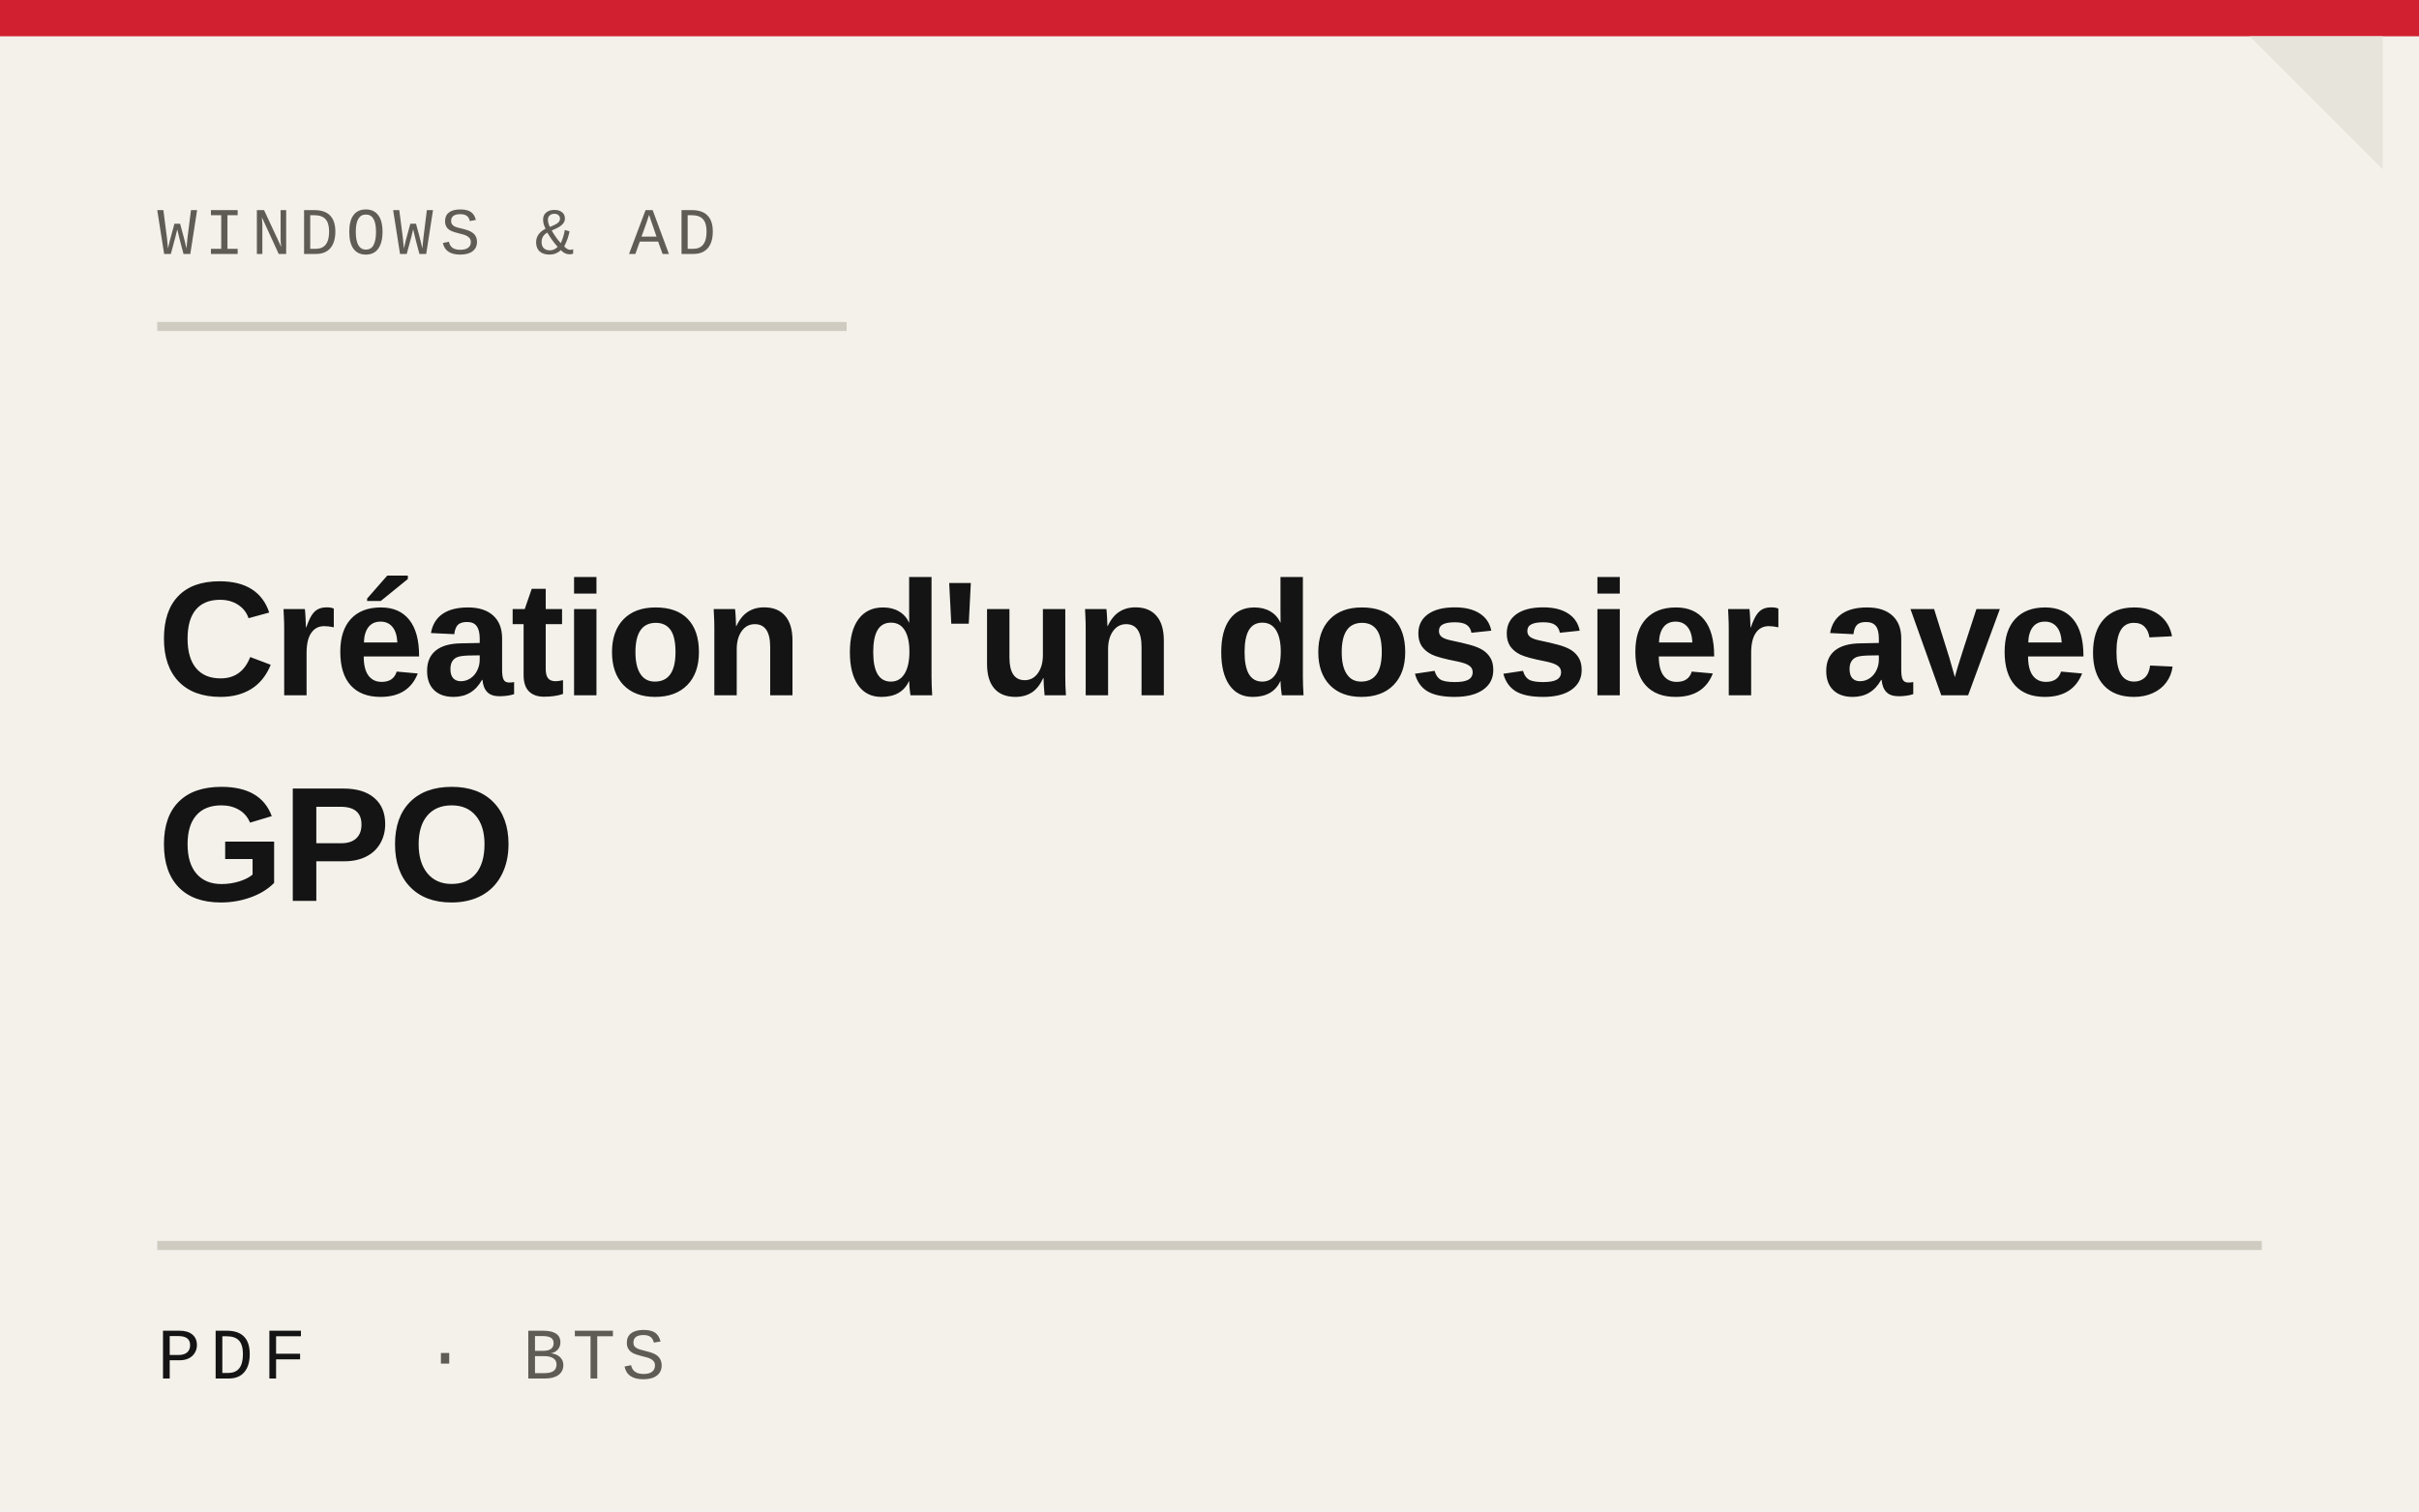
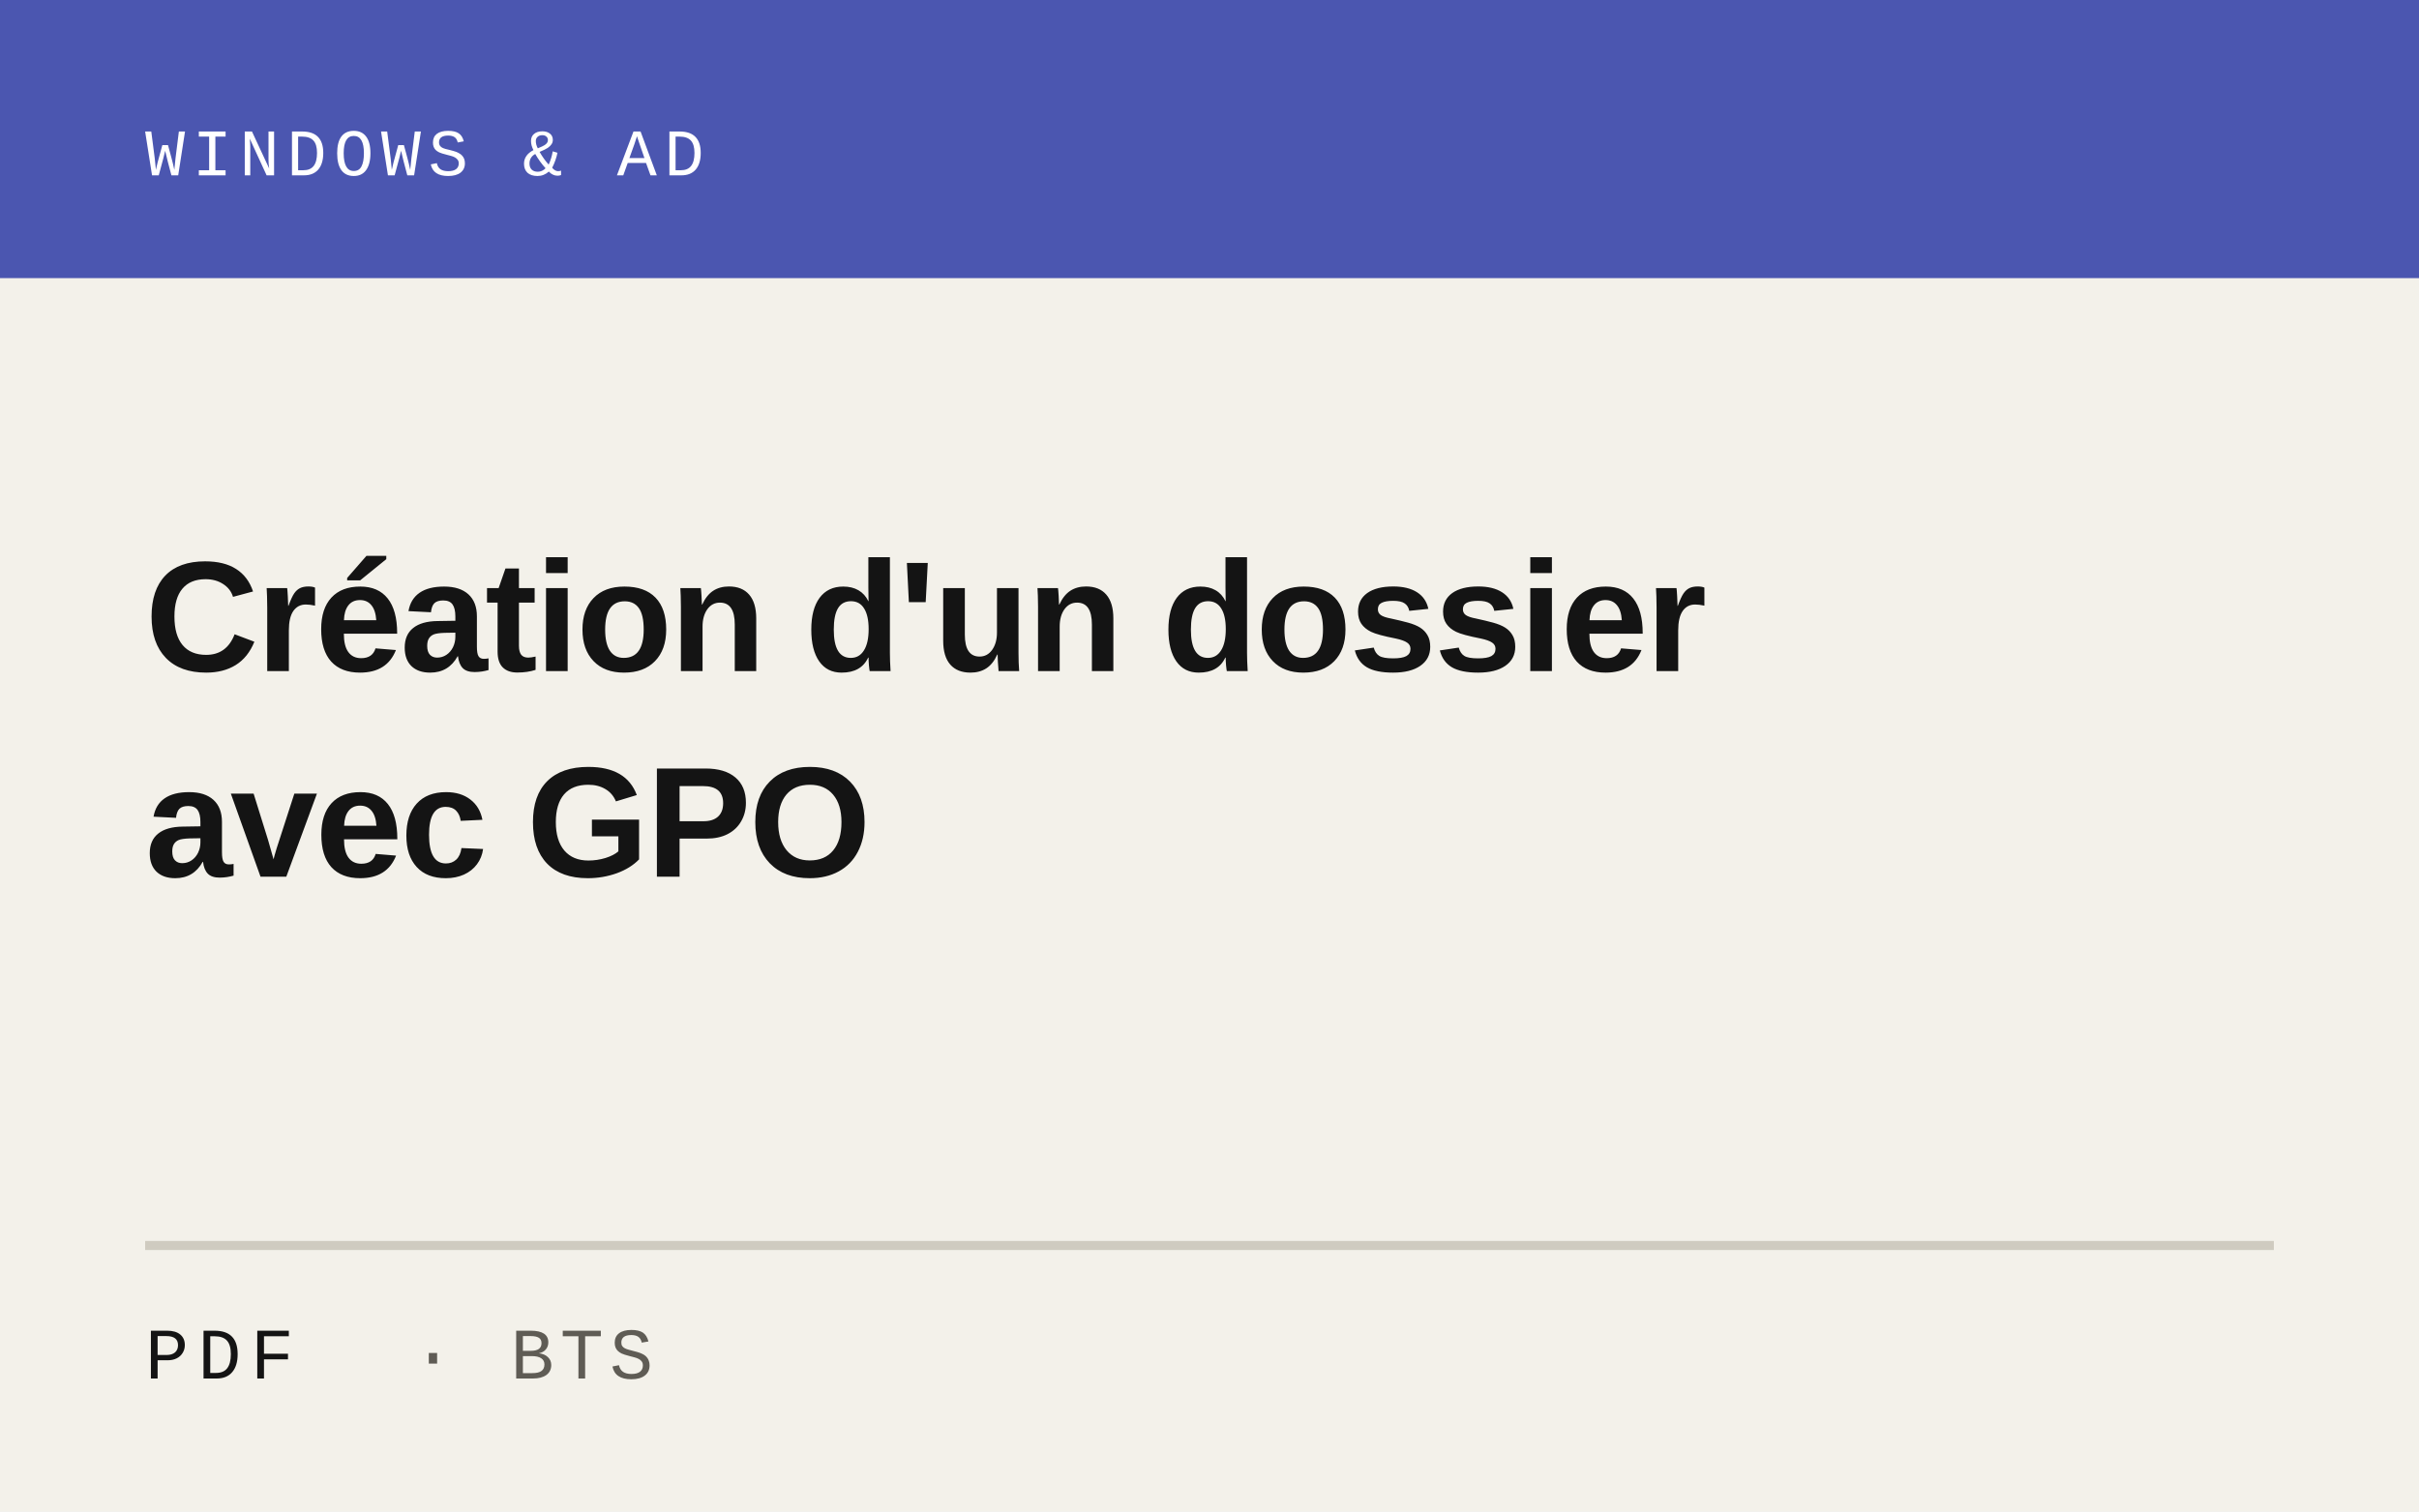
<svg xmlns="http://www.w3.org/2000/svg" viewBox="0 0 400 250" font-family="'Arial Narrow',Arial,sans-serif">
  <style>.ink{fill:#141414}.muted{fill:#5f5c55}.h{font-weight:700;font-stretch:condensed}.tt{font-family:'Courier New',monospace}</style>
  <rect width="400" height="250" fill="#f3f1ea" />
-   <rect width="400" height="6" fill="#d1202f" />
-   <path d="M372 6 H394 V28 Z" fill="#e7e4db" />
-   <text x="26" y="42" class="tt muted" font-size="11" letter-spacing="1.2">WINDOWS &amp; AD</text>
-   <line x1="26" y1="54" x2="140" y2="54" stroke="#cfcbc0" stroke-width="1.5" />
-   <text x="26" y="115" class="h ink" font-size="27" letter-spacing="-.4">Création d'un dossier avec</text>
-   <text x="26" y="149" class="h ink" font-size="27" letter-spacing="-.4">GPO</text>
-   <line x1="26" y1="206" x2="374" y2="206" stroke="#cfcbc0" stroke-width="1.5" />
-   <text x="26" y="228" class="tt ink" font-size="12" letter-spacing="1.5">PDF</text>
-   <text x="70" y="228" class="tt muted" font-size="12" letter-spacing="1">· BTS</text>
+   <rect width="400" height="46" fill="#4b56b0" />
+   <text x="24" y="29" class="tt" font-size="11" letter-spacing="1.2" fill="#ffffff">WINDOWS &amp; AD</text>
+   <text x="24" y="111" class="h ink" font-size="26" letter-spacing="-.4">Création d'un dossier</text>
+   <text x="24" y="145" class="h ink" font-size="26" letter-spacing="-.4">avec GPO</text>
+   <line x1="24" y1="206" x2="376" y2="206" stroke="#cfcbc0" stroke-width="1.5" />
+   <text x="24" y="228" class="tt ink" font-size="12" letter-spacing="1.5">PDF</text>
+   <text x="68" y="228" class="tt muted" font-size="12" letter-spacing="1">· BTS</text>
</svg>
